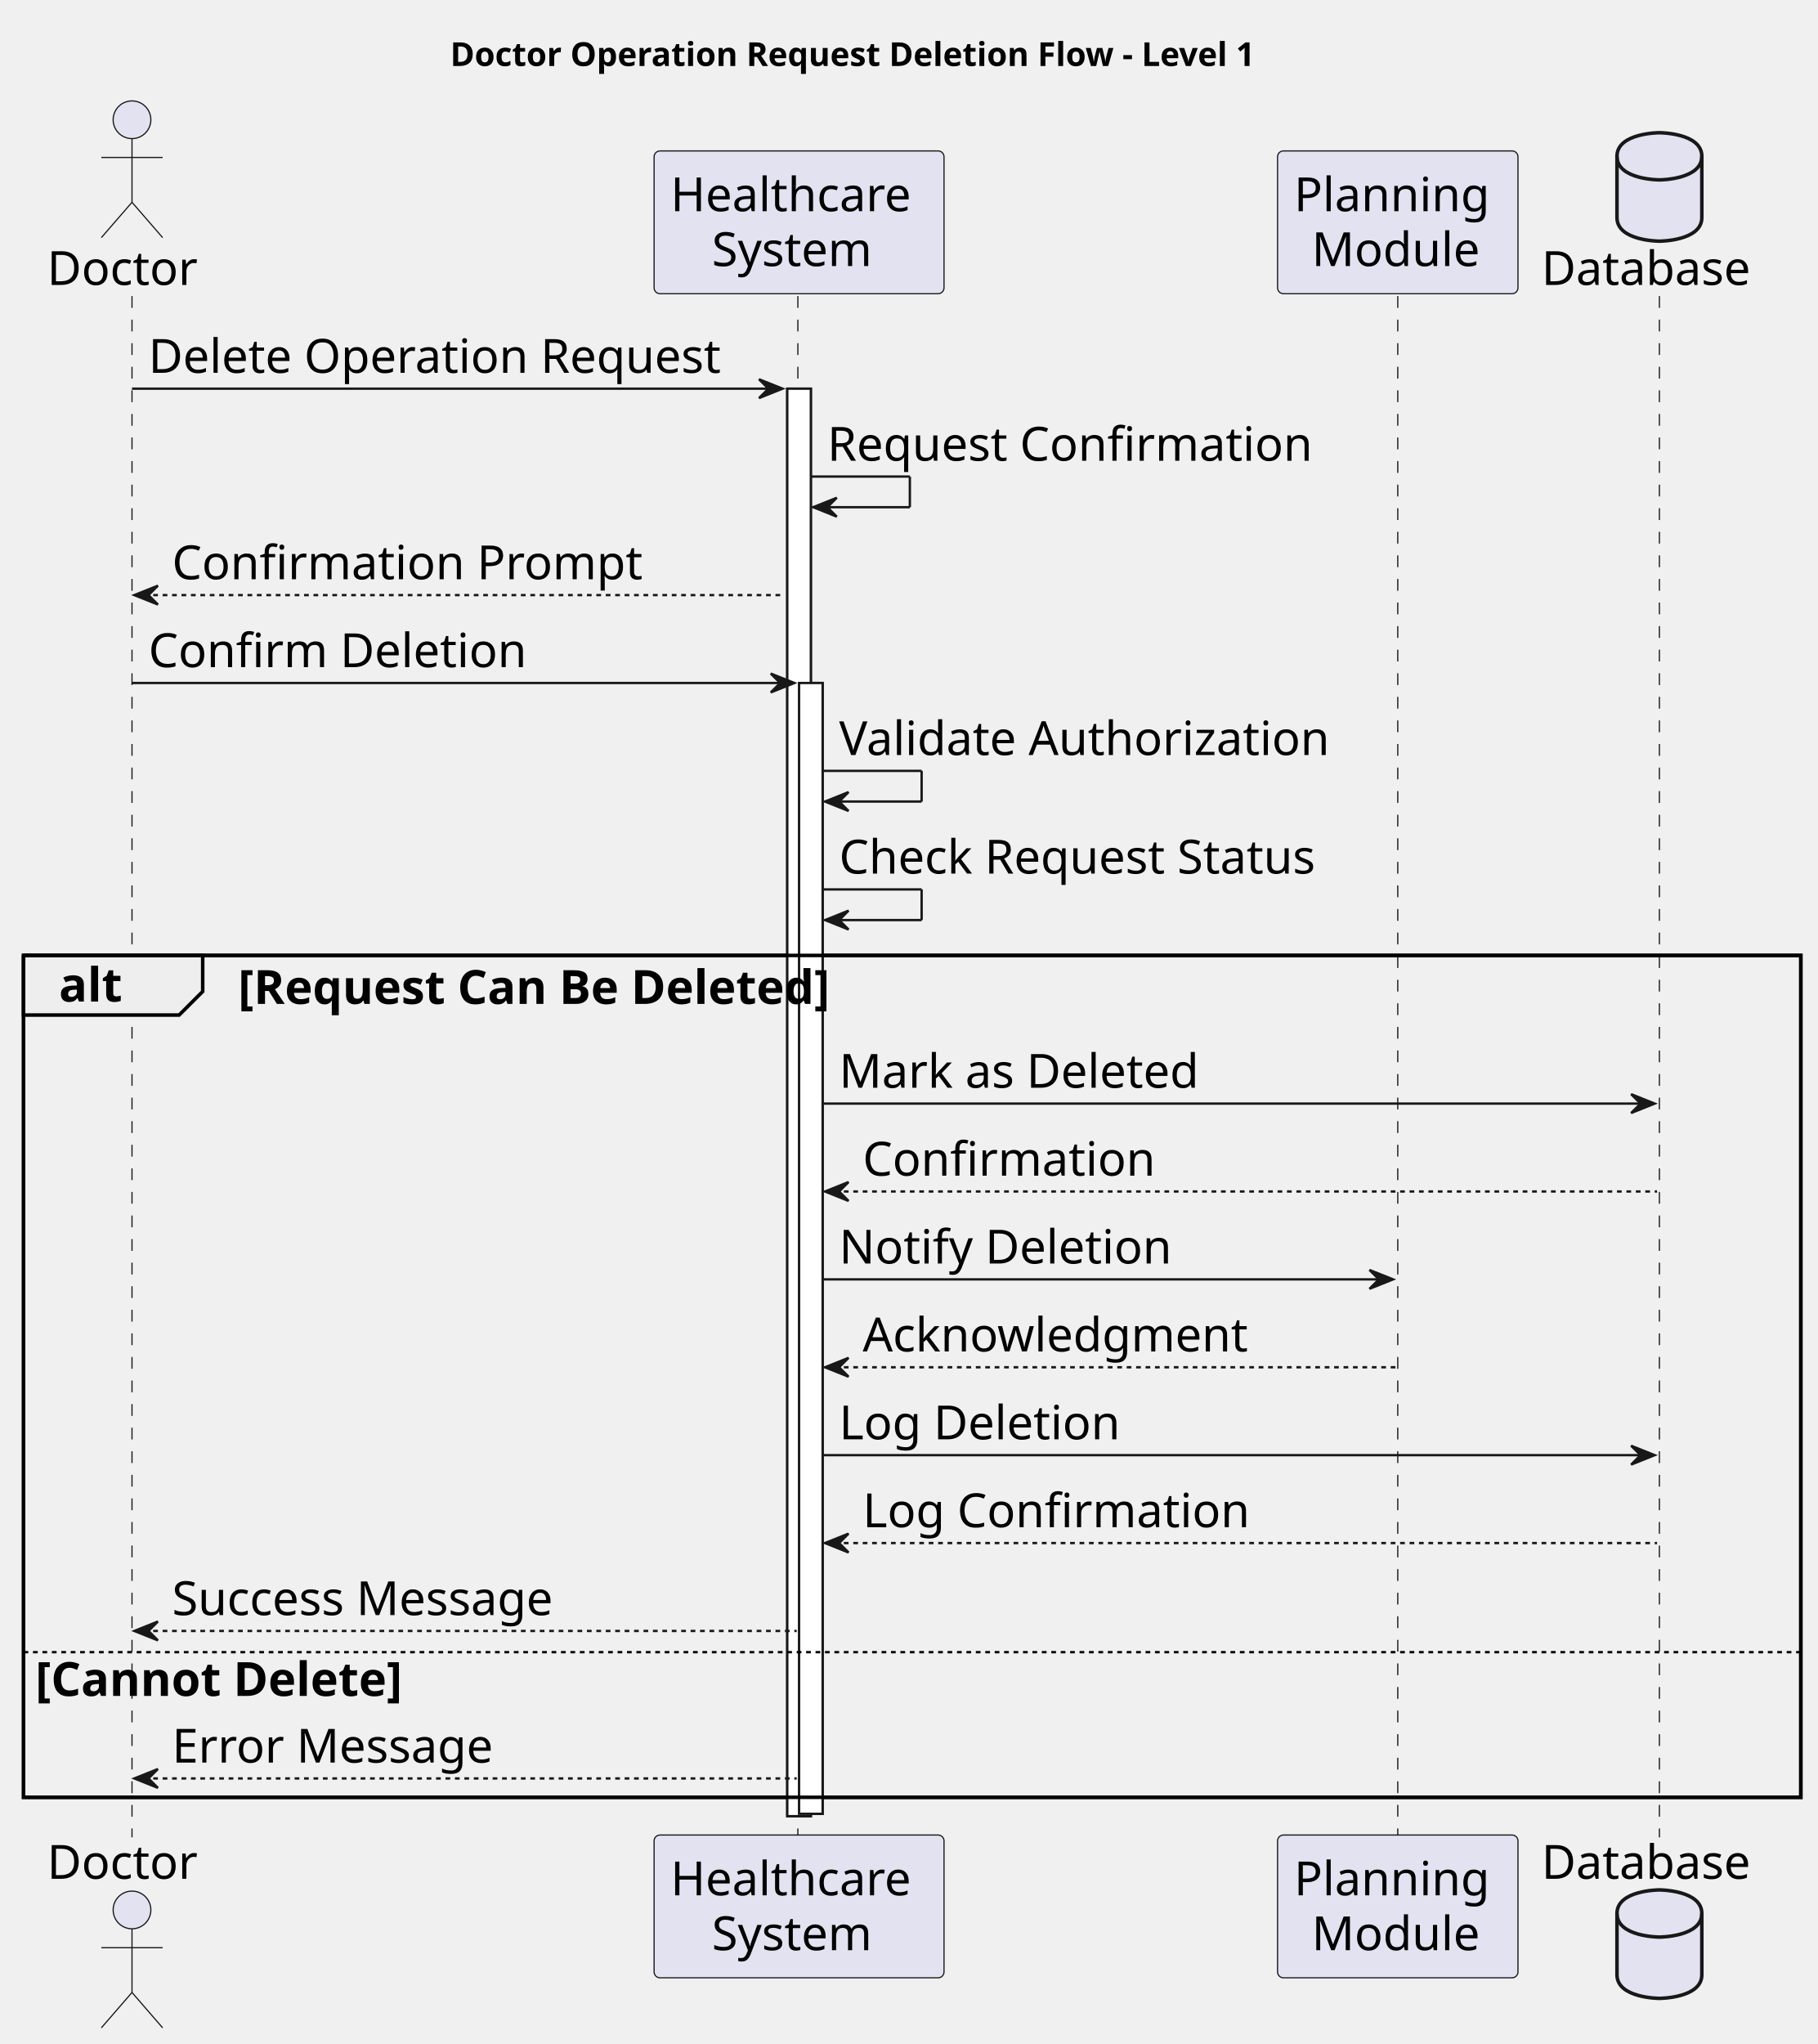
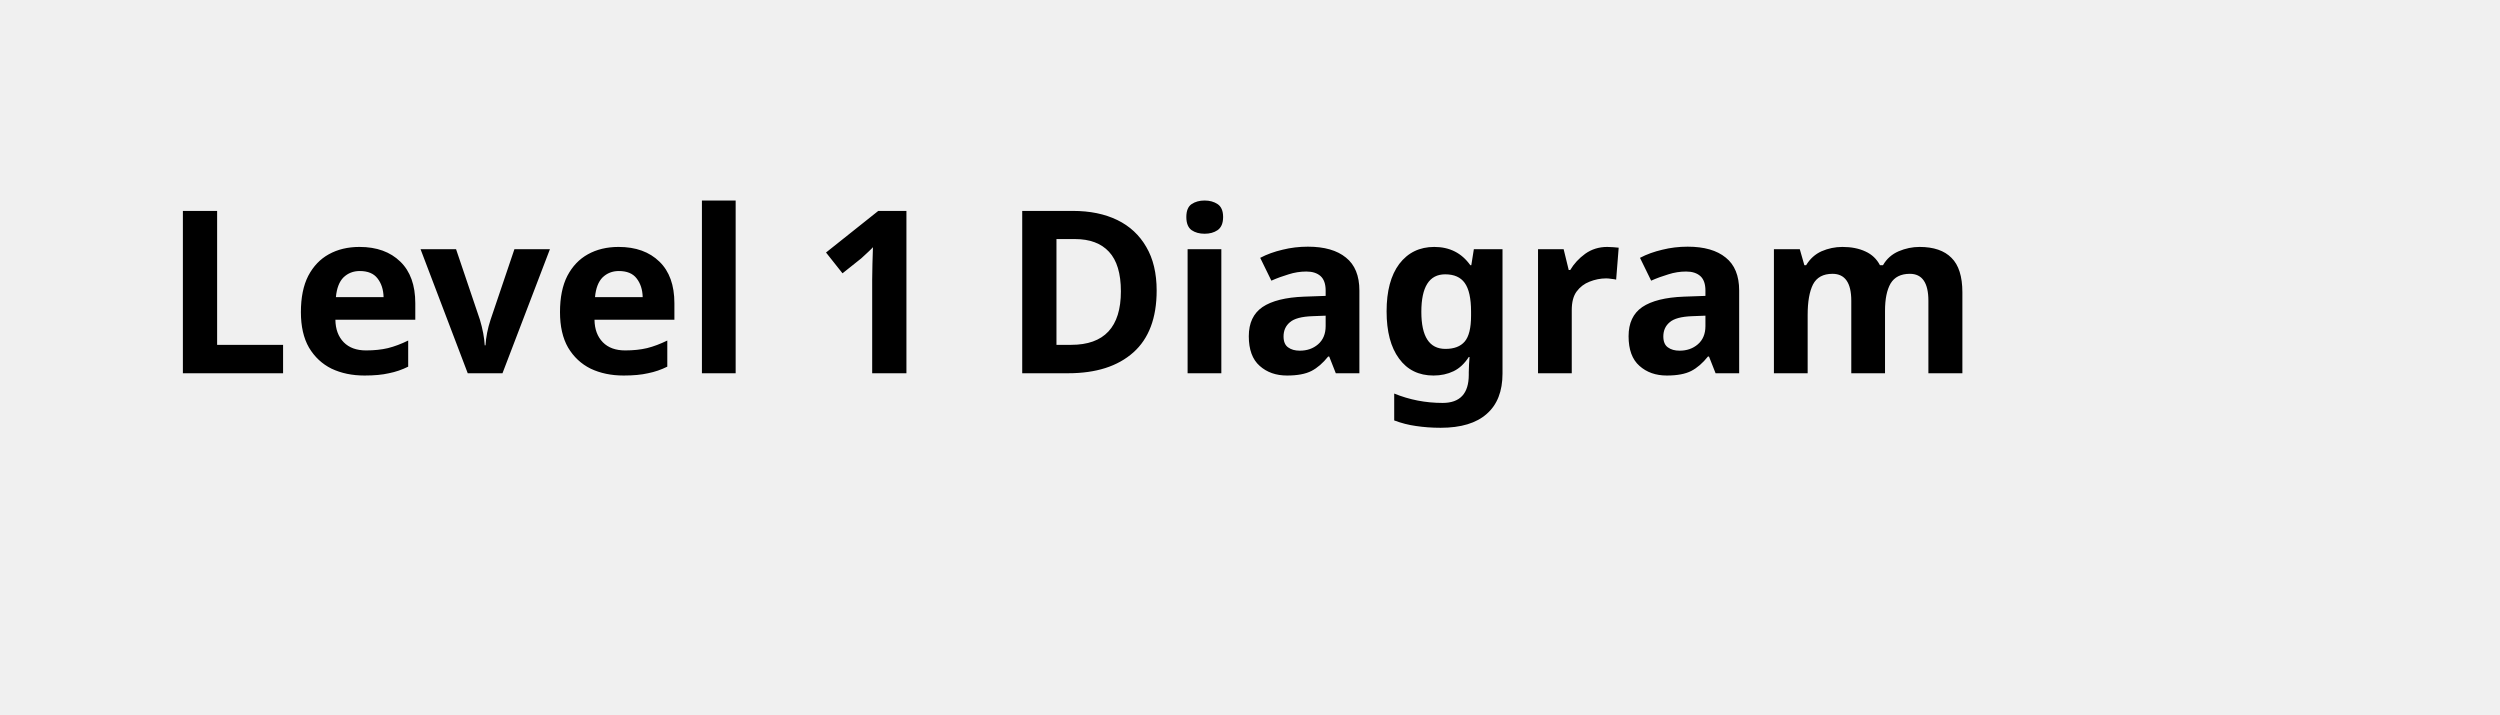
- <svg xmlns="http://www.w3.org/2000/svg" contentStyleType="text/css" height="867px" preserveAspectRatio="none" style="width:771px;height:867px;background:#FFFFFF;" version="1.1" viewBox="0 0 771 867" width="771px" zoomAndPan="magnify">
+ <svg xmlns="http://www.w3.org/2000/svg" contentStyleType="text/css" height="44px" preserveAspectRatio="none" style="width:154px;height:44px;background:#FFFFFF;" version="1.1" viewBox="0 0 154 44" width="154px" zoomAndPan="magnify">
  <defs />
  <g>
-     <text fill="#000000" font-family="sans-serif" font-size="14" font-weight="bold" lengthAdjust="spacing" textLength="391" x="191" y="27.995">Doctor Operation Request Deletion Flow - Level 1</text>
-     <rect fill="#FFFFFF" height="605.5" style="stroke:#181818;stroke-width:1.0;" width="10" x="334" y="164.859" />
-     <rect fill="#FFFFFF" height="479.656" style="stroke:#181818;stroke-width:1.0;" width="10" x="339" y="289.703" />
-     <rect fill="none" height="357.094" style="stroke:#000000;stroke-width:1.5;" width="754" x="10" y="405.266" />
-     <line style="stroke:#181818;stroke-width:0.5;stroke-dasharray:5.0,5.0;" x1="56" x2="56" y1="125.578" y2="779.359" />
-     <line style="stroke:#181818;stroke-width:0.5;stroke-dasharray:5.0,5.0;" x1="338.5" x2="338.5" y1="125.578" y2="779.359" />
-     <line style="stroke:#181818;stroke-width:0.5;stroke-dasharray:5.0,5.0;" x1="593" x2="593" y1="125.578" y2="779.359" />
-     <line style="stroke:#181818;stroke-width:0.5;stroke-dasharray:5.0,5.0;" x1="704" x2="704" y1="125.578" y2="779.359" />
-     <text fill="#000000" font-family="sans-serif" font-size="20" lengthAdjust="spacing" textLength="66" x="20" y="120.861">Doctor</text>
-     <ellipse cx="56" cy="50.797" fill="#E2E2F0" rx="8" ry="8" style="stroke:#181818;stroke-width:0.5;" />
-     <path d="M56,58.797 L56,85.797 M43,66.797 L69,66.797 M56,85.797 L43,100.797 M56,85.797 L69,100.797 " fill="none" style="stroke:#181818;stroke-width:0.5;" />
-     <text fill="#000000" font-family="sans-serif" font-size="20" lengthAdjust="spacing" textLength="66" x="20" y="796.924">Doctor</text>
-     <ellipse cx="56" cy="810.141" fill="#E2E2F0" rx="8" ry="8" style="stroke:#181818;stroke-width:0.5;" />
-     <path d="M56,818.141 L56,845.141 M43,826.141 L69,826.141 M56,845.141 L43,860.141 M56,845.141 L69,860.141 " fill="none" style="stroke:#181818;stroke-width:0.5;" />
-     <rect fill="#E2E2F0" height="60.562" rx="2.5" ry="2.5" style="stroke:#181818;stroke-width:0.5;" width="123" x="277.5" y="64.016" />
-     <text fill="#000000" font-family="sans-serif" font-size="20" lengthAdjust="spacing" textLength="109" x="284.5" y="89.58">Healthcare</text>
-     <text fill="#000000" font-family="sans-serif" font-size="20" lengthAdjust="spacing" textLength="74" x="302" y="112.861">System</text>
-     <rect fill="#E2E2F0" height="60.562" rx="2.5" ry="2.5" style="stroke:#181818;stroke-width:0.5;" width="123" x="277.5" y="778.359" />
-     <text fill="#000000" font-family="sans-serif" font-size="20" lengthAdjust="spacing" textLength="109" x="284.5" y="803.924">Healthcare</text>
-     <text fill="#000000" font-family="sans-serif" font-size="20" lengthAdjust="spacing" textLength="74" x="302" y="827.205">System</text>
-     <rect fill="#E2E2F0" height="60.562" rx="2.5" ry="2.5" style="stroke:#181818;stroke-width:0.5;" width="102" x="542" y="64.016" />
-     <text fill="#000000" font-family="sans-serif" font-size="20" lengthAdjust="spacing" textLength="88" x="549" y="89.58">Planning</text>
-     <text fill="#000000" font-family="sans-serif" font-size="20" lengthAdjust="spacing" textLength="73" x="556.5" y="112.861">Module</text>
-     <rect fill="#E2E2F0" height="60.562" rx="2.5" ry="2.5" style="stroke:#181818;stroke-width:0.5;" width="102" x="542" y="778.359" />
-     <text fill="#000000" font-family="sans-serif" font-size="20" lengthAdjust="spacing" textLength="88" x="549" y="803.924">Planning</text>
-     <text fill="#000000" font-family="sans-serif" font-size="20" lengthAdjust="spacing" textLength="73" x="556.5" y="827.205">Module</text>
-     <text fill="#000000" font-family="sans-serif" font-size="20" lengthAdjust="spacing" textLength="94" x="654" y="120.861">Database</text>
-     <path d="M686,66.297 C686,56.297 704,56.297 704,56.297 C704,56.297 722,56.297 722,66.297 L722,92.297 C722,102.297 704,102.297 704,102.297 C704,102.297 686,102.297 686,92.297 L686,66.297 " fill="#E2E2F0" style="stroke:#181818;stroke-width:1.5;" />
-     <path d="M686,66.297 C686,76.297 704,76.297 704,76.297 C704,76.297 722,76.297 722,66.297 " fill="none" style="stroke:#181818;stroke-width:1.5;" />
-     <text fill="#000000" font-family="sans-serif" font-size="20" lengthAdjust="spacing" textLength="94" x="654" y="796.924">Database</text>
-     <path d="M686,811.641 C686,801.641 704,801.641 704,801.641 C704,801.641 722,801.641 722,811.641 L722,837.641 C722,847.641 704,847.641 704,847.641 C704,847.641 686,847.641 686,837.641 L686,811.641 " fill="#E2E2F0" style="stroke:#181818;stroke-width:1.5;" />
-     <path d="M686,811.641 C686,821.641 704,821.641 704,821.641 C704,821.641 722,821.641 722,811.641 " fill="none" style="stroke:#181818;stroke-width:1.5;" />
-     <rect fill="#FFFFFF" height="605.5" style="stroke:#181818;stroke-width:1.0;" width="10" x="334" y="164.859" />
-     <rect fill="#FFFFFF" height="479.656" style="stroke:#181818;stroke-width:1.0;" width="10" x="339" y="289.703" />
-     <polygon fill="#181818" points="322,160.859,332,164.859,322,168.859,326,164.859" style="stroke:#181818;stroke-width:1.0;" />
-     <line style="stroke:#181818;stroke-width:1.0;" x1="56" x2="328" y1="164.859" y2="164.859" />
-     <text fill="#000000" font-family="sans-serif" font-size="20" lengthAdjust="spacing" textLength="259" x="63" y="158.143">Delete Operation Request</text>
-     <line style="stroke:#181818;stroke-width:1.0;" x1="344" x2="386" y1="202.141" y2="202.141" />
-     <line style="stroke:#181818;stroke-width:1.0;" x1="386" x2="386" y1="202.141" y2="215.141" />
-     <line style="stroke:#181818;stroke-width:1.0;" x1="345" x2="386" y1="215.141" y2="215.141" />
-     <polygon fill="#181818" points="355,211.141,345,215.141,355,219.141,351,215.141" style="stroke:#181818;stroke-width:1.0;" />
-     <text fill="#000000" font-family="sans-serif" font-size="20" lengthAdjust="spacing" textLength="219" x="351" y="195.424">Request Confirmation</text>
-     <polygon fill="#181818" points="67,248.422,57,252.422,67,256.422,63,252.422" style="stroke:#181818;stroke-width:1.0;" />
-     <line style="stroke:#181818;stroke-width:1.0;stroke-dasharray:2.0,2.0;" x1="61" x2="333" y1="252.422" y2="252.422" />
-     <text fill="#000000" font-family="sans-serif" font-size="20" lengthAdjust="spacing" textLength="210" x="73" y="245.705">Confirmation Prompt</text>
-     <polygon fill="#181818" points="327,285.703,337,289.703,327,293.703,331,289.703" style="stroke:#181818;stroke-width:1.0;" />
-     <line style="stroke:#181818;stroke-width:1.0;" x1="56" x2="333" y1="289.703" y2="289.703" />
-     <text fill="#000000" font-family="sans-serif" font-size="20" lengthAdjust="spacing" textLength="170" x="63" y="282.986">Confirm Deletion</text>
-     <line style="stroke:#181818;stroke-width:1.0;" x1="349" x2="391" y1="326.984" y2="326.984" />
-     <line style="stroke:#181818;stroke-width:1.0;" x1="391" x2="391" y1="326.984" y2="339.984" />
-     <line style="stroke:#181818;stroke-width:1.0;" x1="350" x2="391" y1="339.984" y2="339.984" />
-     <polygon fill="#181818" points="360,335.984,350,339.984,360,343.984,356,339.984" style="stroke:#181818;stroke-width:1.0;" />
-     <text fill="#000000" font-family="sans-serif" font-size="20" lengthAdjust="spacing" textLength="225" x="356" y="320.268">Validate Authorization</text>
-     <line style="stroke:#181818;stroke-width:1.0;" x1="349" x2="391" y1="377.266" y2="377.266" />
-     <line style="stroke:#181818;stroke-width:1.0;" x1="391" x2="391" y1="377.266" y2="390.266" />
-     <line style="stroke:#181818;stroke-width:1.0;" x1="350" x2="391" y1="390.266" y2="390.266" />
-     <polygon fill="#181818" points="360,386.266,350,390.266,360,394.266,356,390.266" style="stroke:#181818;stroke-width:1.0;" />
-     <text fill="#000000" font-family="sans-serif" font-size="20" lengthAdjust="spacing" textLength="220" x="356" y="370.549">Check Request Status</text>
-     <path d="M10,405.266 L86,405.266 L86,420.547 L76,430.547 L10,430.547 L10,405.266 " fill="#EEEEEE" style="stroke:#000000;stroke-width:1.5;" />
-     <rect fill="none" height="357.094" style="stroke:#000000;stroke-width:1.5;" width="754" x="10" y="405.266" />
-     <text fill="#000000" font-family="sans-serif" font-size="20" font-weight="bold" lengthAdjust="spacing" textLength="31" x="25" y="424.83">alt</text>
-     <text fill="#000000" font-family="sans-serif" font-size="20" font-weight="bold" lengthAdjust="spacing" textLength="294" x="101" y="425.83">[Request Can Be Deleted]</text>
-     <polygon fill="#181818" points="692,464.109,702,468.109,692,472.109,696,468.109" style="stroke:#181818;stroke-width:1.0;" />
-     <line style="stroke:#181818;stroke-width:1.0;" x1="349" x2="698" y1="468.109" y2="468.109" />
-     <text fill="#000000" font-family="sans-serif" font-size="20" lengthAdjust="spacing" textLength="161" x="356" y="461.393">Mark as Deleted</text>
-     <polygon fill="#181818" points="360,501.391,350,505.391,360,509.391,356,505.391" style="stroke:#181818;stroke-width:1.0;" />
-     <line style="stroke:#181818;stroke-width:1.0;stroke-dasharray:2.0,2.0;" x1="354" x2="703" y1="505.391" y2="505.391" />
-     <text fill="#000000" font-family="sans-serif" font-size="20" lengthAdjust="spacing" textLength="131" x="366" y="498.674">Confirmation</text>
-     <polygon fill="#181818" points="581,538.672,591,542.672,581,546.672,585,542.672" style="stroke:#181818;stroke-width:1.0;" />
-     <line style="stroke:#181818;stroke-width:1.0;" x1="349" x2="587" y1="542.672" y2="542.672" />
-     <text fill="#000000" font-family="sans-serif" font-size="20" lengthAdjust="spacing" textLength="149" x="356" y="535.955">Notify Deletion</text>
-     <polygon fill="#181818" points="360,575.953,350,579.953,360,583.953,356,579.953" style="stroke:#181818;stroke-width:1.0;" />
-     <line style="stroke:#181818;stroke-width:1.0;stroke-dasharray:2.0,2.0;" x1="354" x2="592" y1="579.953" y2="579.953" />
-     <text fill="#000000" font-family="sans-serif" font-size="20" lengthAdjust="spacing" textLength="176" x="366" y="573.236">Acknowledgment</text>
-     <polygon fill="#181818" points="692,613.234,702,617.234,692,621.234,696,617.234" style="stroke:#181818;stroke-width:1.0;" />
-     <line style="stroke:#181818;stroke-width:1.0;" x1="349" x2="698" y1="617.234" y2="617.234" />
-     <text fill="#000000" font-family="sans-serif" font-size="20" lengthAdjust="spacing" textLength="126" x="356" y="610.518">Log Deletion</text>
-     <polygon fill="#181818" points="360,650.516,350,654.516,360,658.516,356,654.516" style="stroke:#181818;stroke-width:1.0;" />
-     <line style="stroke:#181818;stroke-width:1.0;stroke-dasharray:2.0,2.0;" x1="354" x2="703" y1="654.516" y2="654.516" />
-     <text fill="#000000" font-family="sans-serif" font-size="20" lengthAdjust="spacing" textLength="173" x="366" y="647.799">Log Confirmation</text>
-     <polygon fill="#181818" points="67,687.797,57,691.797,67,695.797,63,691.797" style="stroke:#181818;stroke-width:1.0;" />
-     <line style="stroke:#181818;stroke-width:1.0;stroke-dasharray:2.0,2.0;" x1="61" x2="338" y1="691.797" y2="691.797" />
-     <text fill="#000000" font-family="sans-serif" font-size="20" lengthAdjust="spacing" textLength="172" x="73" y="685.08">Success Message</text>
-     <line style="stroke:#000000;stroke-width:1.0;stroke-dasharray:2.0,2.0;" x1="10" x2="764" y1="700.797" y2="700.797" />
-     <text fill="#000000" font-family="sans-serif" font-size="20" font-weight="bold" lengthAdjust="spacing" textLength="182" x="15" y="719.361">[Cannot Delete]</text>
-     <polygon fill="#181818" points="67,750.359,57,754.359,67,758.359,63,754.359" style="stroke:#181818;stroke-width:1.0;" />
-     <line style="stroke:#181818;stroke-width:1.0;stroke-dasharray:2.0,2.0;" x1="61" x2="338" y1="754.359" y2="754.359" />
-     <text fill="#000000" font-family="sans-serif" font-size="20" lengthAdjust="spacing" textLength="141" x="73" y="747.643">Error Message</text>
+     <text fill="#000000" font-family="sans-serif" font-size="14" font-weight="bold" lengthAdjust="spacing" textLength="126" x="10" y="22.995">Level 1 Diagram</text>
  </g>
</svg>
